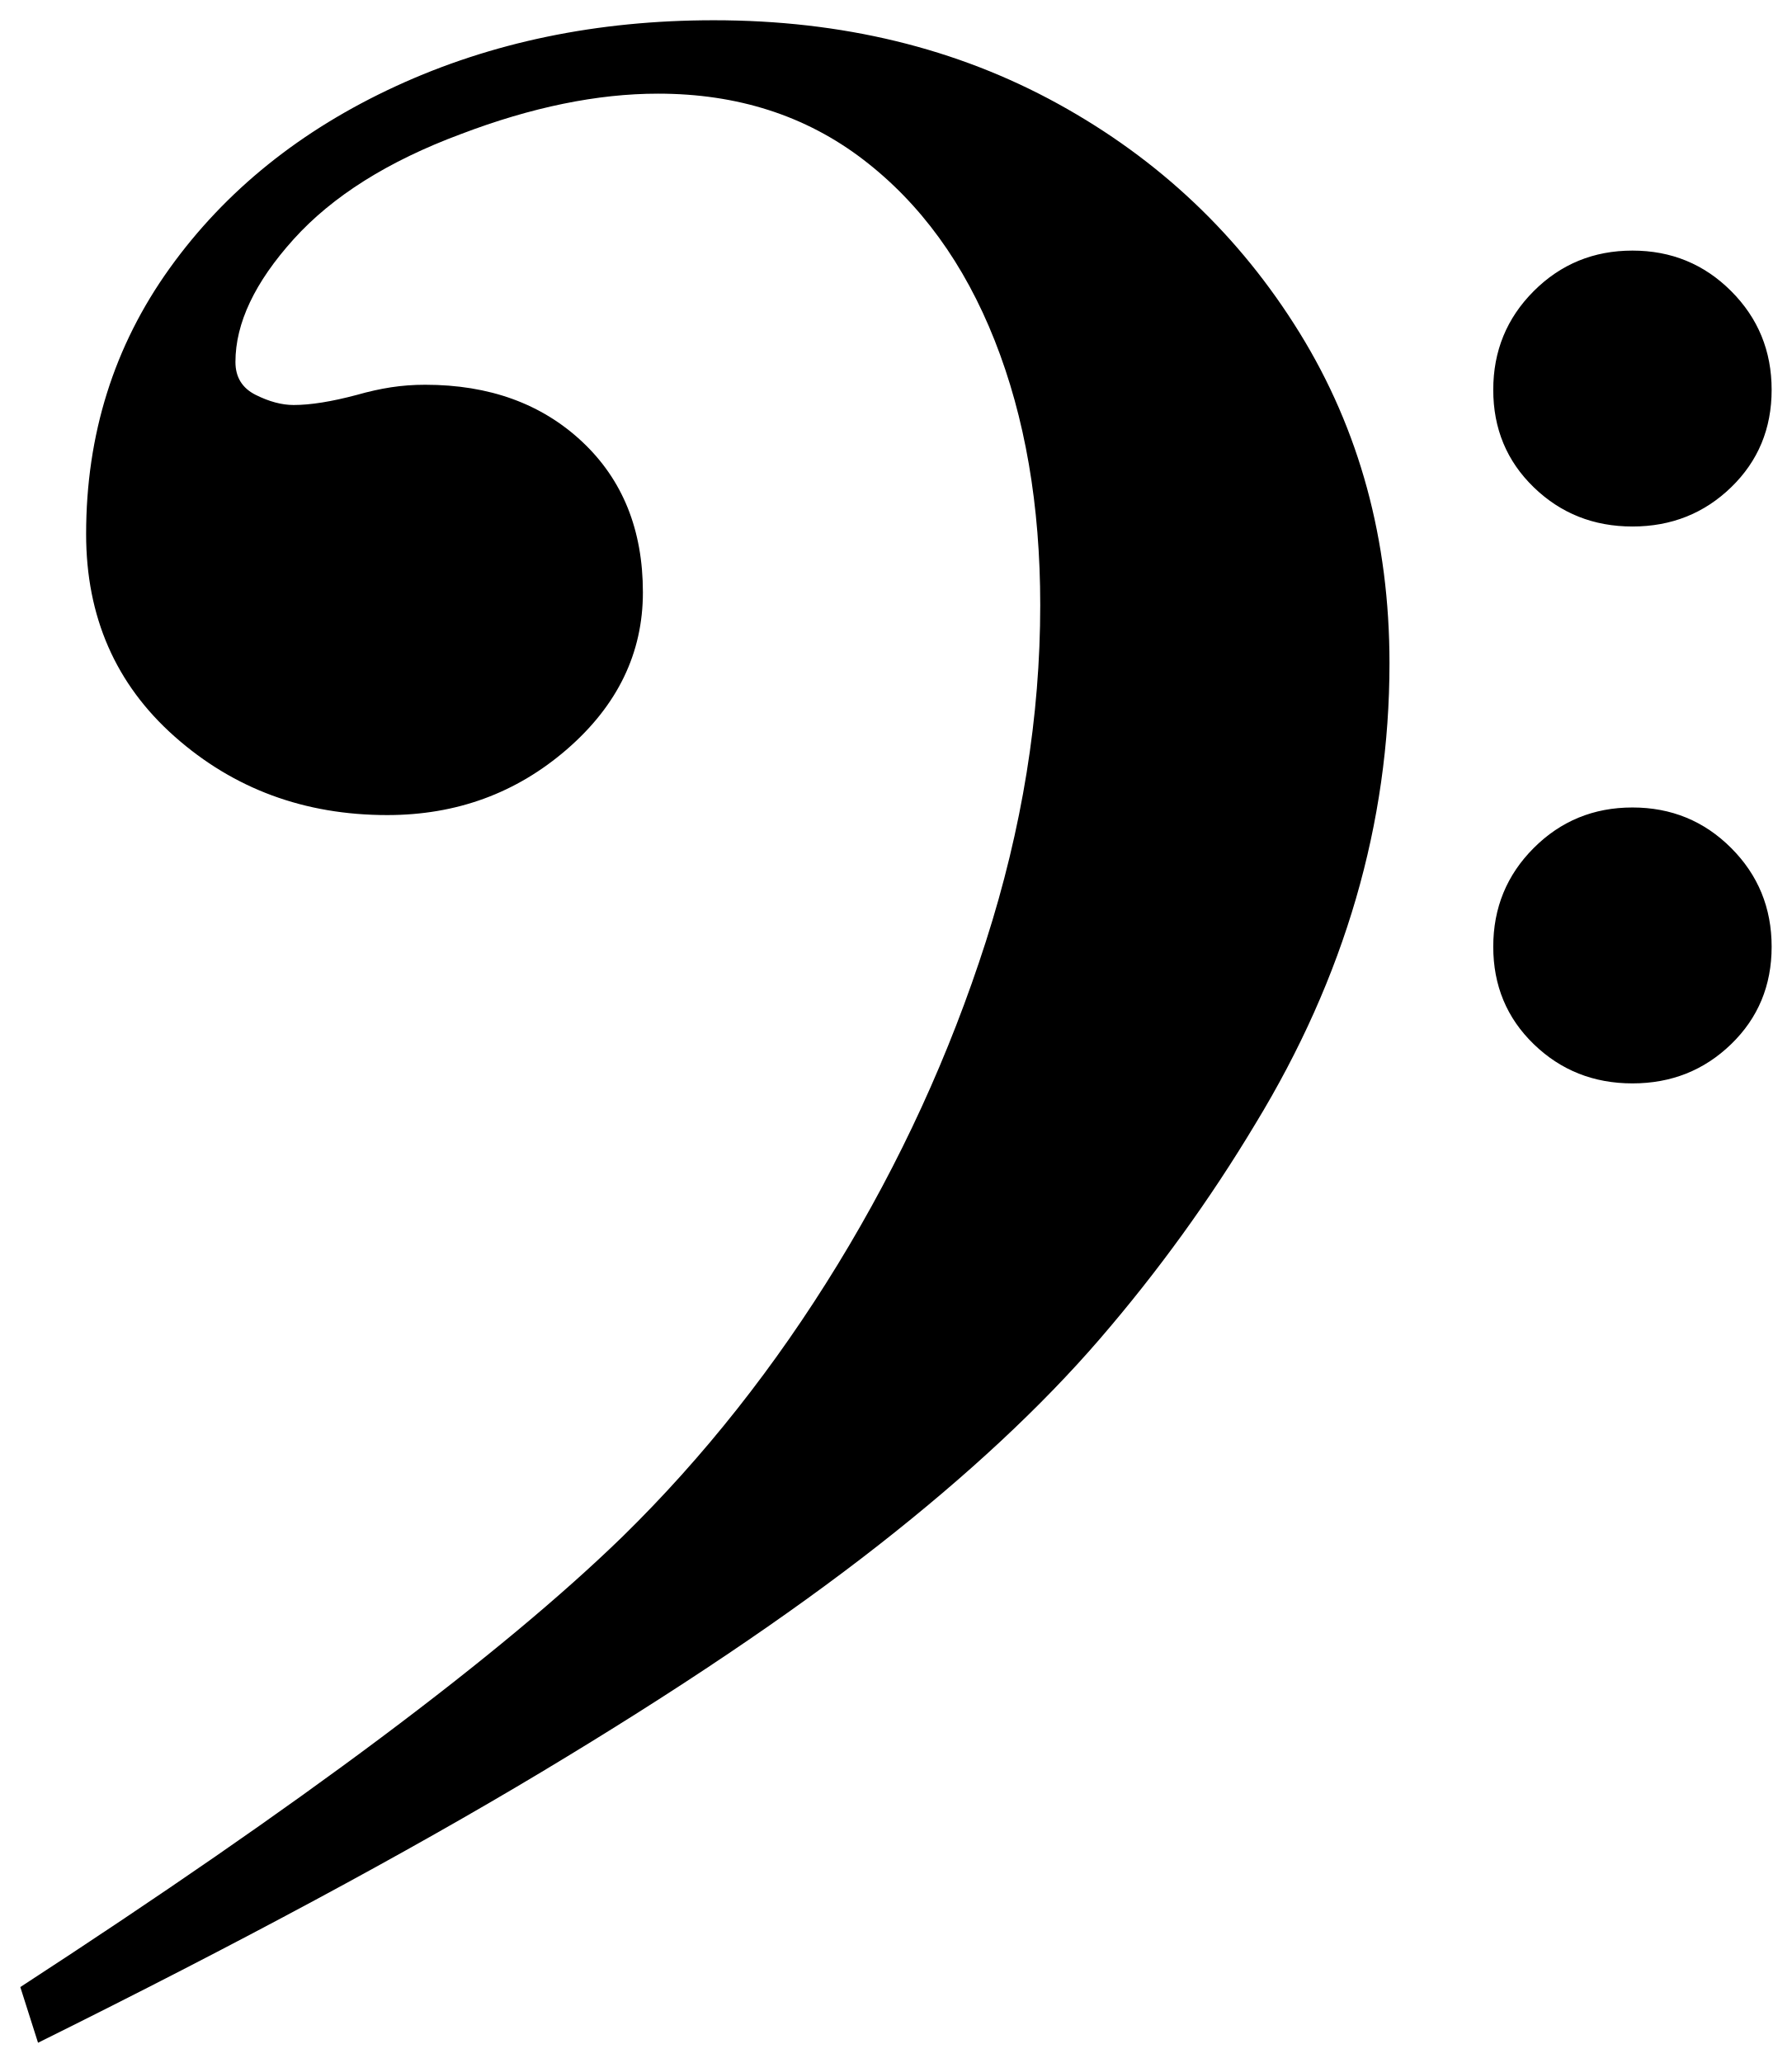
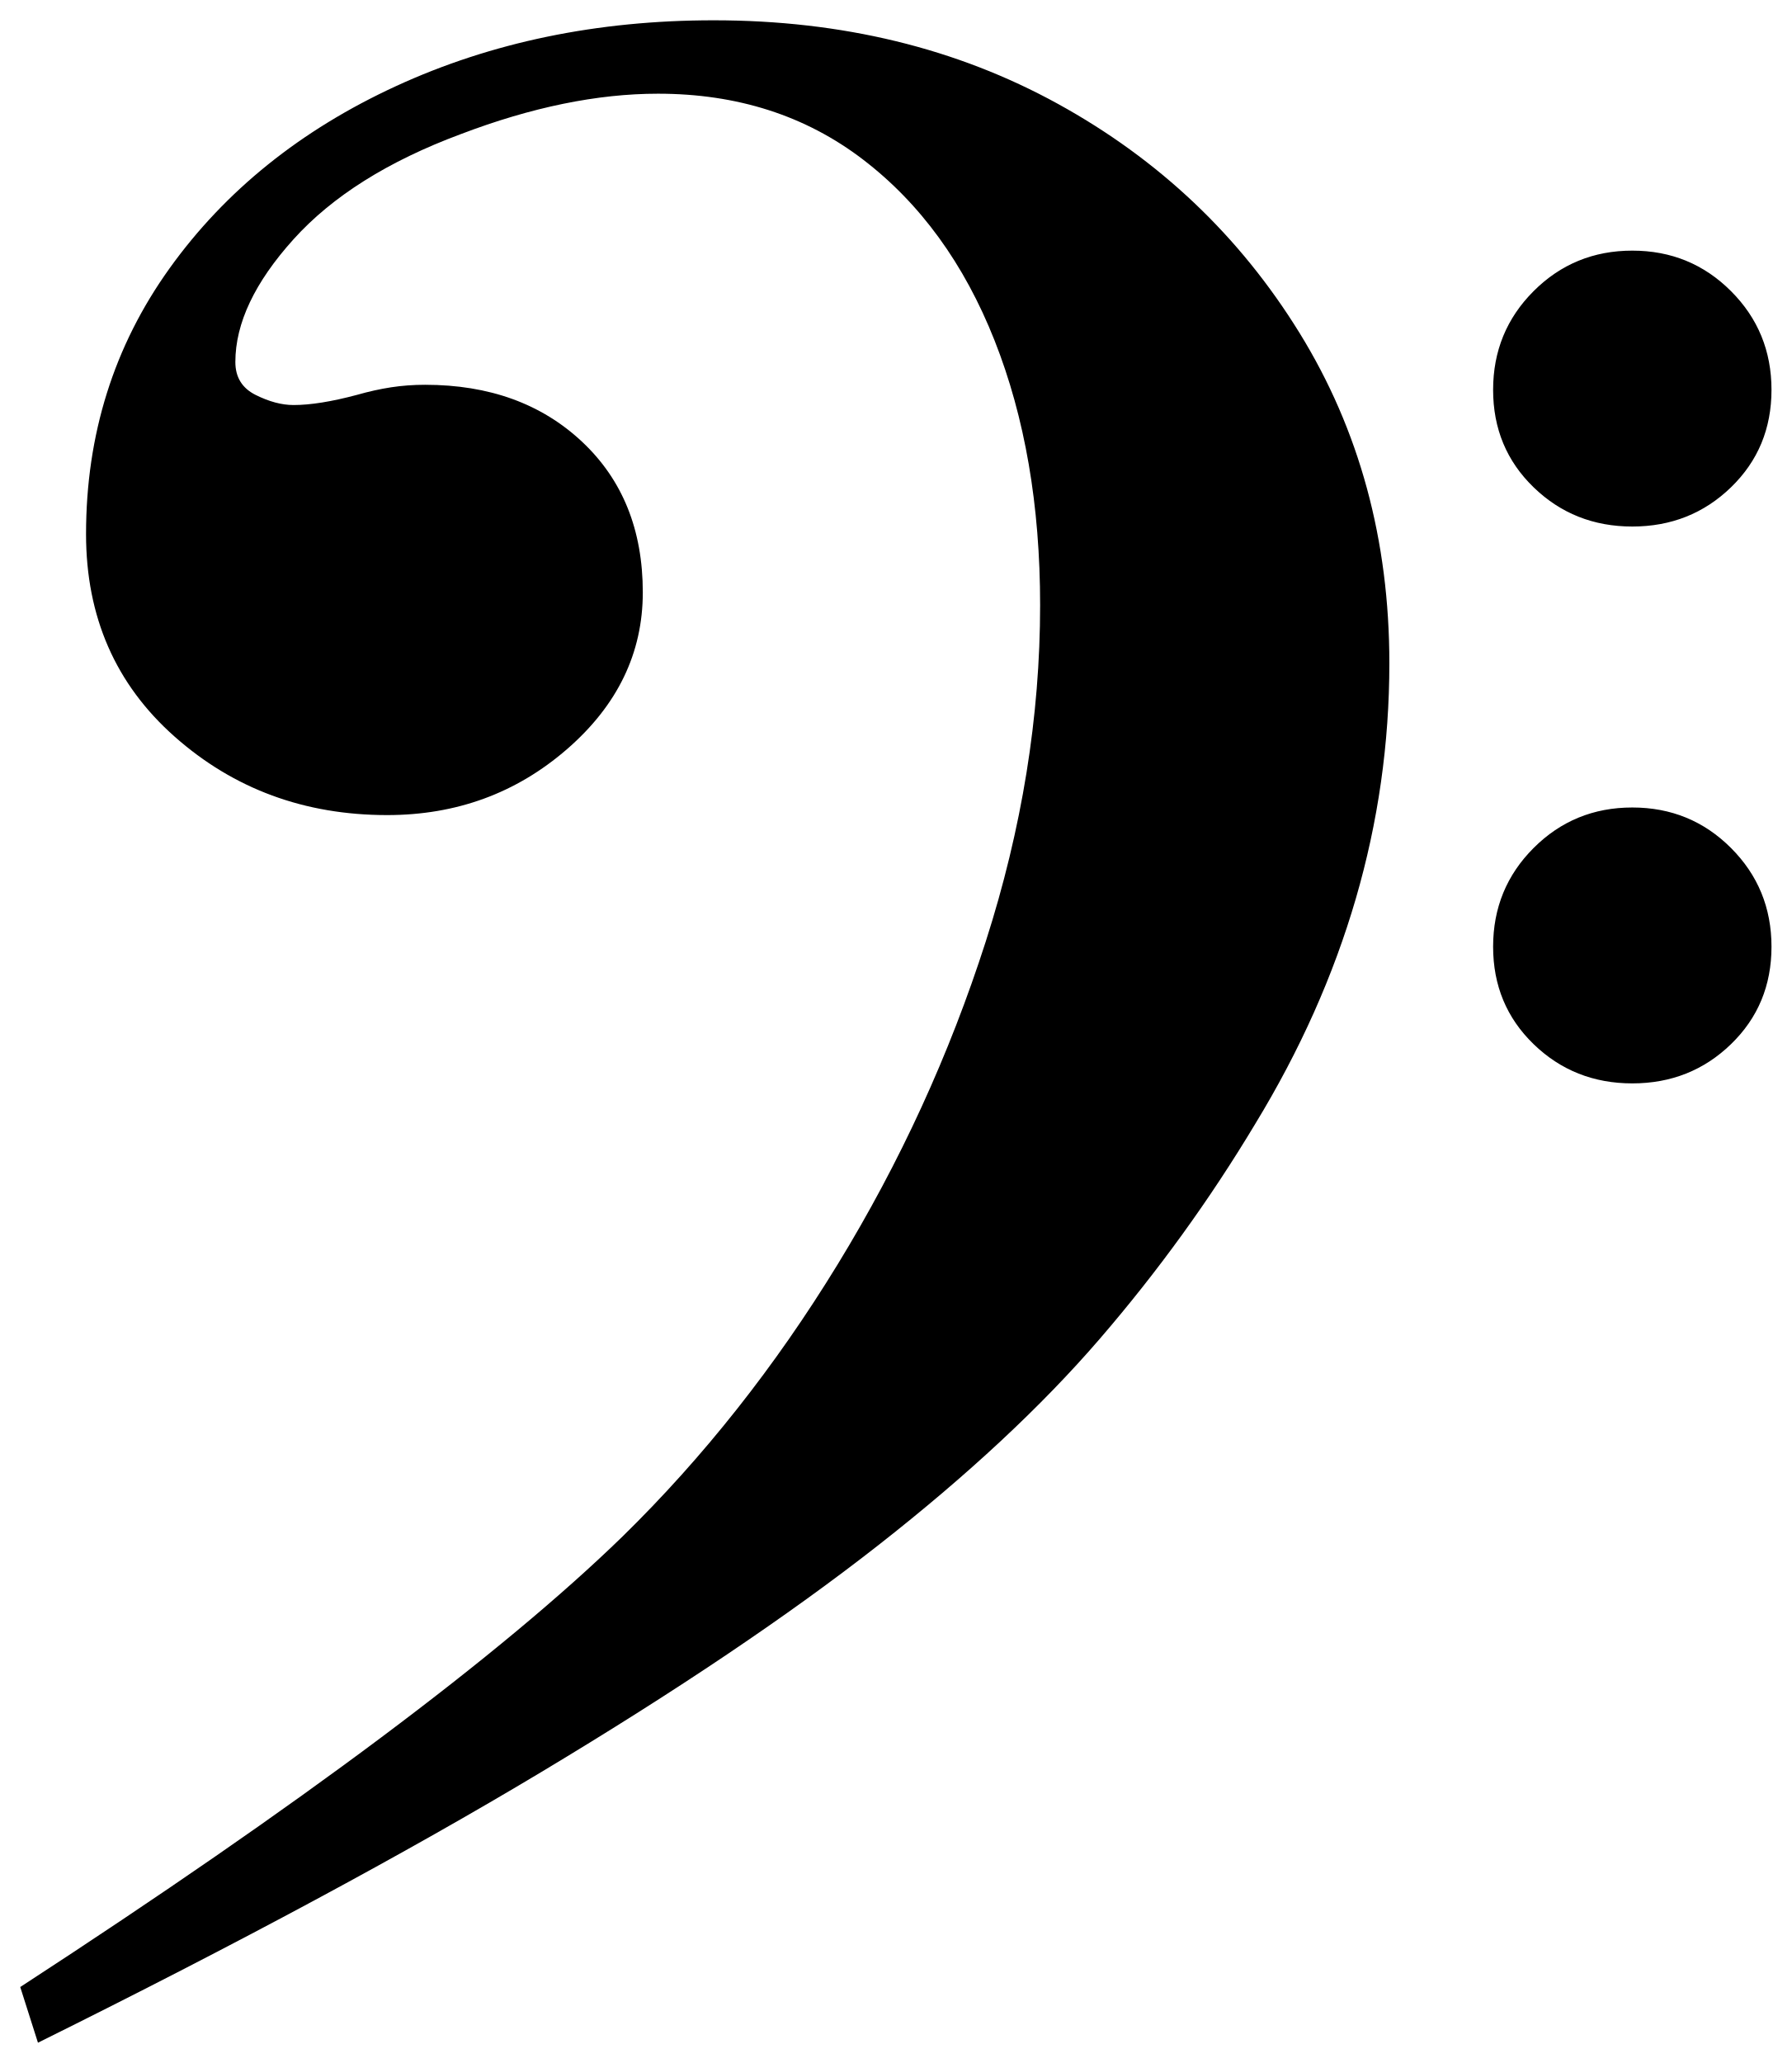
- <svg xmlns="http://www.w3.org/2000/svg" width="25.49" height="29.34" viewBox="42 -908 708 815">
+ <svg xmlns="http://www.w3.org/2000/svg" width="45.31" height="52.16" viewBox="42 -908 708 815">
  <path transform="scale(1,-1)" d="M50 123Q216 231 288 301Q336 348 373.0 408.5Q410 469 431.5 536.0Q453 603 453 669Q453 728 435.0 773.5Q417 819 383.0 845.0Q349 871 302 871Q284 871 264.5 867.0Q245 863 224 855Q181 839 158.0 813.5Q135 788 135 765Q135 756 143.0 752.0Q151 748 158 748Q168 748 183 752Q190 754 196.5 755.0Q203 756 210 756Q248 756 272.0 733.5Q296 711 296 674Q296 638 266.0 612.0Q236 586 195 586Q146 586 111.0 617.0Q76 648 76 697Q76 756 109.0 802.0Q142 848 198.5 874.0Q255 900 324 900Q400 900 460.0 867.0Q520 834 555.5 776.5Q591 719 591 646Q591 551 538 464Q511 419 476.5 379.0Q442 339 389.0 297.5Q336 256 256.0 208.0Q176 160 57 101ZM687 809Q710 809 726.0 793.0Q742 777 742 754Q742 731 726.0 715.5Q710 700 687 700Q664 700 648.0 715.5Q632 731 632 754Q632 777 648.0 793.0Q664 809 687 809ZM687 589Q710 589 726.0 573.0Q742 557 742 534Q742 511 726.0 495.5Q710 480 687 480Q664 480 648.0 495.5Q632 511 632 534Q632 557 648.0 573.0Q664 589 687 589Z" fill="#000" />
</svg>
